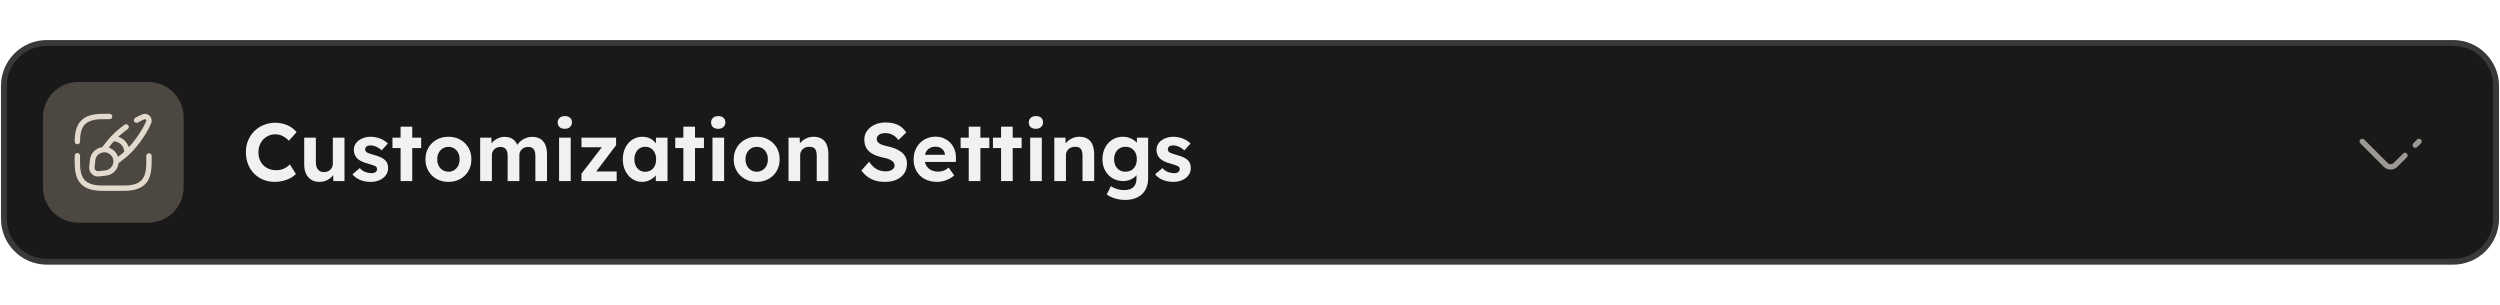
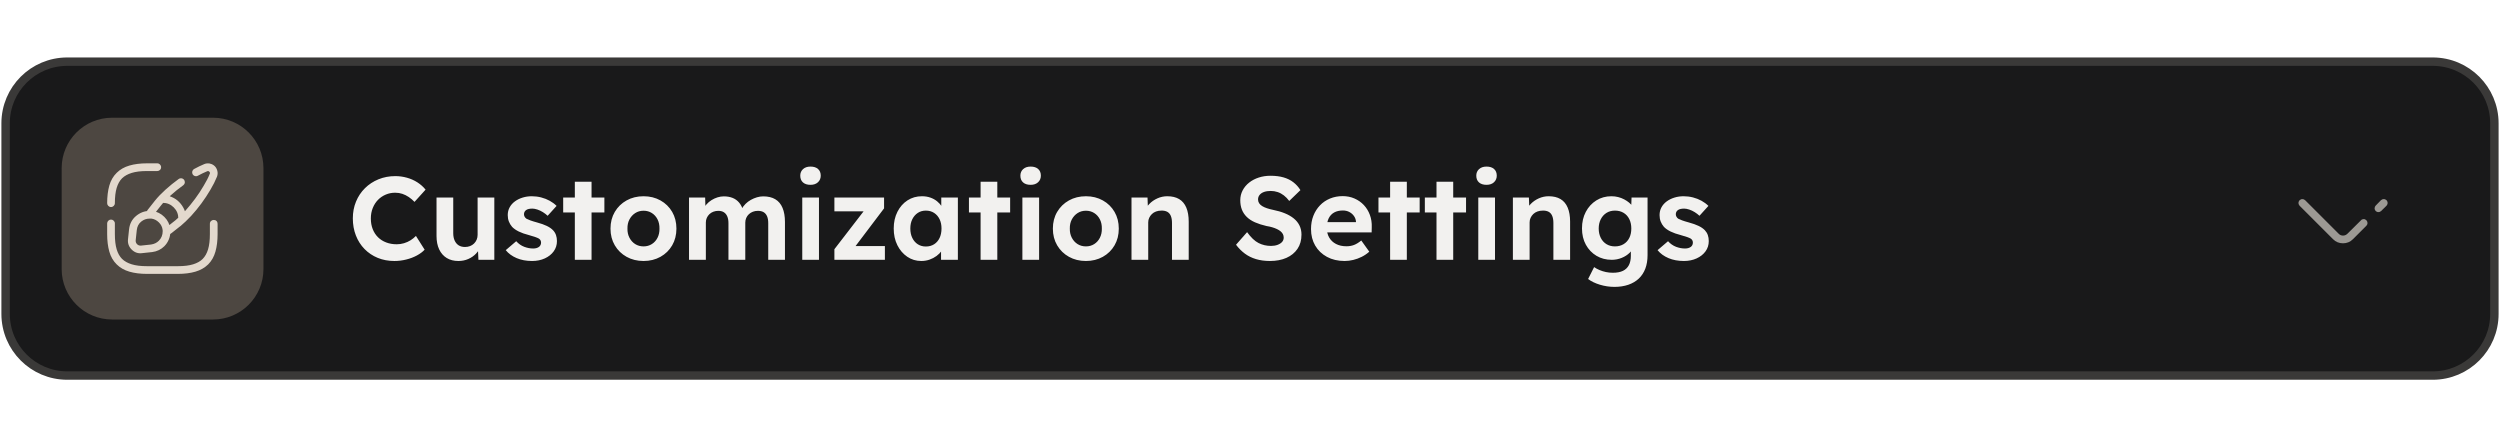
- <svg xmlns="http://www.w3.org/2000/svg" width="640" height="78" viewBox="0 0 640 78">
-   <rect x="1" y="11" width="638" height="56" rx="11" fill="#19191a" stroke="#3a3938" stroke-width="1.5" />
+ <svg xmlns="http://www.w3.org/2000/svg" width="446" height="78" viewBox="0 0 446 78">
+   <rect x="1" y="11" width="444" height="56" rx="11" fill="#19191a" stroke="#3a3938" stroke-width="1.5" />
  <rect x="11" y="21" width="36" height="36" rx="9" fill="#4d4741" />
  <path transform="translate(18 28) scale(0.0214844 -0.0214844) translate(0 -960)" fill="#e3d9cd" d="M84 440Q71 440 61.5 430.5Q52 421 52 408V320Q52 237 70.0 173.5Q88 110 131 68Q173 26 236.5 7.5Q300 -11 383 -11H639Q722 -11 785.0 7.5Q848 26 891 68Q933 110 951.0 173.5Q969 237 969 320V405Q969 419 960.0 428.0Q951 437 937 437Q924 437 914.5 428.0Q905 419 905 405V320Q905 243 890.0 193.0Q875 143 845 113Q816 84 766.0 68.5Q716 53 639 53H383Q306 53 256.0 68.5Q206 84 176 113Q146 143 131.0 193.0Q116 243 116 320V408Q116 421 106.5 430.5Q97 440 84 440ZM383 907Q300 907 236.5 888.5Q173 870 131 828Q88 786 70.0 722.5Q52 659 52 576Q52 563 61.5 553.5Q71 544 84 544Q97 544 106.5 553.5Q116 563 116 576Q116 653 131.0 703.0Q146 753 176 783Q206 812 256.0 827.5Q306 843 383 843H468Q481 843 490.5 852.0Q500 861 500 875Q500 888 490.5 897.5Q481 907 468 907ZM907 905Q895 907 883.0 906.5Q871 906 859 901Q859 901 859.0 901.0Q859 901 859 901Q839 893 817.5 882.5Q796 872 774 860Q767 856 762.5 848.5Q758 841 758 832Q758 828 759.0 824.0Q760 820 762 816Q766 809 773.5 804.5Q781 800 790 800Q794 800 798.0 801.0Q802 802 805 804Q826 815 845.0 824.5Q864 834 882 841Q889 844 893.0 842.5Q897 841 900 838Q904 834 905.5 830.0Q907 826 904 820Q904 820 904.0 820.0Q904 820 904 820Q904 820 904.0 820.0Q904 820 904 820Q886 774 853 720Q821 665 782.0 612.5Q743 560 701 513Q658 467 620 435L563 390Q557 409 549.5 428.0Q542 447 527 462Q511 478 491.5 485.5Q472 493 453 499L498 556Q530 596 579.0 640.5Q628 685 684 725Q690 730 693.5 736.5Q697 743 697 751Q697 757 695.0 761.5Q693 766 691 770Q686 776 679.5 779.5Q673 783 665 783Q659 783 654.5 781.5Q650 780 646 777Q588 735 536.5 688.5Q485 642 448 596Q448 596 448.0 596.0Q448 596 448 596L396 530Q388 521 382.5 511.0Q377 501 373 491Q372 488 371.5 485.5Q371 483 371 480Q371 467 380.5 457.5Q390 448 403 448Q404 448 404.5 448.0Q405 448 405 448Q408 448 411.5 448.0Q415 448 420 448Q436 446 452.0 438.0Q468 430 482 416Q482 416 482.0 416.0Q482 416 482 416Q495 403 502.5 388.0Q510 373 512 357Q513 353 513.0 349.0Q513 345 513 341Q513 341 513.0 341.0Q513 341 513 341Q513 328 522.5 318.5Q532 309 545 309Q548 309 551.0 309.5Q554 310 557 312V311Q567 315 575.5 320.0Q584 325 591 331Q592 331 592.0 331.5Q592 332 592 332L659 385Q660 385 660.0 385.0Q660 385 660 385Q703 421 749 470Q794 519 834.5 574.0Q875 629 909 687Q943 744 964 796Q973 820 967.0 844.0Q961 868 946 883Q938 891 928.0 896.5Q918 902 907 904ZM402 512Q341 511 291.5 469.5Q242 428 234 360Q234 360 234.0 360.0Q234 360 234 360Q234 360 234.0 360.0Q234 360 234 360L225 276Q225 276 225.5 276.0Q226 276 225 276Q220 226 256.0 190.5Q292 155 341 161H340L424 170Q425 170 425.0 170.0Q425 170 425 170Q456 174 481.5 186.5Q507 199 526 218Q527 218 527.0 218.5Q527 219 527 219Q551 243 564.0 275.0Q577 307 577 342Q577 347 577.0 353.0Q577 359 576 365Q576 365 576.0 365.0Q576 365 576 365Q576 366 576.0 366.0Q576 366 576 366Q572 392 560.0 416.5Q548 441 527 462Q506 483 480.5 495.5Q455 508 428 512Q427 512 426.5 512.0Q426 512 426 512Q421 512 415.0 512.5Q409 513 402 512ZM405 449Q408 449 411.5 448.5Q415 448 420 448Q436 446 452.0 438.5Q468 431 482 417Q496 403 503.0 388.5Q510 374 512 357Q513 353 513.0 349.0Q513 345 513 342Q513 320 505.0 300.0Q497 280 481 264Q469 252 453.0 244.0Q437 236 417 233H418L334 224Q334 224 334.0 224.0Q334 224 334 224Q334 224 334.0 224.0Q334 224 333 224H334Q314 222 300.5 235.5Q287 249 289 269Q289 269 289.0 269.0Q289 269 289 269Q289 269 289.0 269.0Q289 269 289 269L298 353Q303 397 334.0 422.5Q365 448 404 448Q404 448 404.5 448.0Q405 448 405 449ZM513 643Q500 643 490.5 633.5Q481 624 481 611Q481 597 490.5 588.0Q500 579 513 579Q567 579 605.0 541.0Q643 503 643 449Q643 436 652.5 426.5Q662 417 675 417Q688 417 697.5 426.5Q707 436 707 449Q707 489 692 524Q676 559 650.0 585.5Q624 612 589 627Q553 643 513 643Z" />
  <path fill="#f2f1ef" fill-opacity="1" d="M70.358 46.56Q68.741 46.56 67.386 46.004Q66.032 45.447 65.035 44.428Q64.037 43.41 63.491 42.014Q62.945 40.617 62.945 38.958Q62.945 37.341 63.512 35.966Q64.079 34.59 65.108 33.572Q66.137 32.553 67.523 31.986Q68.909 31.419 70.526 31.419Q71.576 31.419 72.594 31.703Q73.613 31.986 74.463 32.532Q75.314 33.078 75.923 33.834L73.949 36.018Q73.466 35.514 72.92 35.147Q72.374 34.779 71.775 34.579Q71.177 34.38 70.505 34.38Q69.602 34.38 68.815 34.716Q68.027 35.052 67.439 35.651Q66.851 36.249 66.505 37.1Q66.158 37.95 66.158 38.979Q66.158 40.029 66.494 40.88Q66.83 41.73 67.439 42.329Q68.048 42.927 68.898 43.252Q69.749 43.578 70.778 43.578Q71.45 43.578 72.08 43.389Q72.71 43.2 73.246 42.864Q73.781 42.528 74.201 42.087L75.755 44.544Q75.23 45.111 74.38 45.573Q73.529 46.035 72.479 46.297Q71.429 46.56 70.358 46.56ZM81.782 46.56Q80.564 46.56 79.692 46.025Q78.821 45.489 78.349 44.492Q77.876 43.494 77.876 42.087V35.241H80.858V41.604Q80.858 42.36 81.11 42.916Q81.362 43.473 81.824 43.767Q82.286 44.061 82.958 44.061Q83.441 44.061 83.85 43.904Q84.26 43.746 84.564 43.452Q84.869 43.158 85.037 42.759Q85.205 42.36 85.205 41.898V35.241H88.187V46.35H85.352L85.247 44.061L85.793 43.809Q85.541 44.586 84.953 45.216Q84.365 45.846 83.546 46.203Q82.727 46.56 81.782 46.56ZM94.928 46.56Q93.374 46.56 92.166 46.046Q90.959 45.531 90.224 44.628L92.093 43.032Q92.723 43.725 93.521 44.029Q94.319 44.334 95.117 44.334Q95.432 44.334 95.695 44.261Q95.957 44.187 96.146 44.05Q96.335 43.914 96.429 43.715Q96.524 43.515 96.524 43.284Q96.524 42.822 96.146 42.57Q95.936 42.444 95.495 42.287Q95.054 42.129 94.361 41.94Q93.29 41.667 92.544 41.3Q91.799 40.932 91.358 40.47Q90.98 40.029 90.781 39.514Q90.581 39.0 90.581 38.37Q90.581 37.614 90.917 36.995Q91.253 36.375 91.852 35.934Q92.45 35.493 93.227 35.252Q94.004 35.01 94.865 35.01Q95.726 35.01 96.545 35.22Q97.364 35.43 98.067 35.819Q98.771 36.207 99.296 36.732L97.7 38.496Q97.322 38.139 96.85 37.845Q96.377 37.551 95.873 37.383Q95.369 37.215 94.97 37.215Q94.613 37.215 94.329 37.278Q94.046 37.341 93.857 37.478Q93.668 37.614 93.573 37.803Q93.479 37.992 93.479 38.223Q93.479 38.454 93.594 38.664Q93.71 38.874 93.92 39.021Q94.151 39.147 94.602 39.315Q95.054 39.483 95.831 39.693Q96.839 39.966 97.542 40.302Q98.246 40.638 98.666 41.079Q99.023 41.457 99.191 41.94Q99.359 42.423 99.359 43.011Q99.359 44.04 98.781 44.838Q98.204 45.636 97.196 46.098Q96.188 46.56 94.928 46.56ZM102.551 46.35V32.427H105.533V46.35ZM100.472 37.908V35.241H107.822V37.908ZM114.815 46.56Q113.114 46.56 111.781 45.815Q110.447 45.069 109.68 43.767Q108.914 42.465 108.914 40.785Q108.914 39.105 109.68 37.803Q110.447 36.501 111.781 35.756Q113.114 35.01 114.815 35.01Q116.495 35.01 117.829 35.756Q119.162 36.501 119.918 37.803Q120.674 39.105 120.674 40.785Q120.674 42.465 119.918 43.767Q119.162 45.069 117.829 45.815Q116.495 46.56 114.815 46.56ZM114.815 43.956Q115.634 43.956 116.285 43.547Q116.936 43.137 117.304 42.413Q117.671 41.688 117.65 40.785Q117.671 39.861 117.304 39.136Q116.936 38.412 116.285 38.002Q115.634 37.593 114.815 37.593Q113.975 37.593 113.324 38.013Q112.673 38.433 112.295 39.147Q111.917 39.861 111.938 40.785Q111.917 41.688 112.295 42.413Q112.673 43.137 113.324 43.547Q113.975 43.956 114.815 43.956ZM122.921 46.35V35.241H125.798L125.861 37.362L125.42 37.446Q125.651 36.9 126.04 36.459Q126.428 36.018 126.932 35.703Q127.436 35.388 128.003 35.209Q128.57 35.031 129.137 35.031Q129.998 35.031 130.691 35.304Q131.384 35.577 131.867 36.154Q132.35 36.732 132.623 37.677L132.161 37.635L132.308 37.299Q132.581 36.795 133.001 36.375Q133.421 35.955 133.946 35.661Q134.471 35.367 135.038 35.199Q135.605 35.031 136.151 35.031Q137.453 35.031 138.314 35.546Q139.175 36.06 139.606 37.089Q140.036 38.118 140.036 39.609V46.35H137.054V39.819Q137.054 39.063 136.844 38.58Q136.634 38.097 136.235 37.856Q135.836 37.614 135.206 37.614Q134.723 37.614 134.313 37.772Q133.904 37.929 133.599 38.213Q133.295 38.496 133.127 38.885Q132.959 39.273 132.959 39.714V46.35H129.956V39.798Q129.956 39.105 129.746 38.612Q129.536 38.118 129.137 37.866Q128.738 37.614 128.15 37.614Q127.667 37.614 127.257 37.772Q126.848 37.929 126.554 38.213Q126.26 38.496 126.092 38.874Q125.924 39.252 125.924 39.693V46.35ZM143.123 46.35V35.241H146.105V46.35ZM144.593 32.973Q143.732 32.973 143.249 32.543Q142.766 32.112 142.766 31.335Q142.766 30.621 143.26 30.169Q143.753 29.718 144.593 29.718Q145.454 29.718 145.937 30.148Q146.42 30.579 146.42 31.335Q146.42 32.049 145.926 32.511Q145.433 32.973 144.593 32.973ZM148.856 46.35V44.46L154.715 36.858V37.698H148.856V35.241H157.718V37.173L152.111 44.586L152.027 43.893H157.865V46.35ZM164.354 46.56Q162.968 46.56 161.855 45.804Q160.742 45.048 160.091 43.746Q159.44 42.444 159.44 40.764Q159.44 39.084 160.102 37.782Q160.763 36.48 161.897 35.745Q163.031 35.01 164.48 35.01Q165.299 35.01 165.982 35.252Q166.664 35.493 167.179 35.913Q167.693 36.333 168.05 36.879Q168.407 37.425 168.554 38.055L167.924 37.95V35.241H170.885V46.35H167.882V43.683L168.554 43.62Q168.386 44.208 168.008 44.733Q167.63 45.258 167.074 45.668Q166.517 46.077 165.824 46.319Q165.131 46.56 164.354 46.56ZM165.173 43.977Q166.013 43.977 166.643 43.578Q167.273 43.179 167.62 42.455Q167.966 41.73 167.966 40.764Q167.966 39.819 167.62 39.105Q167.273 38.391 166.643 37.981Q166.013 37.572 165.173 37.572Q164.354 37.572 163.735 37.981Q163.115 38.391 162.758 39.105Q162.401 39.819 162.401 40.764Q162.401 41.73 162.758 42.455Q163.115 43.179 163.735 43.578Q164.354 43.977 165.173 43.977ZM174.938 46.35V32.427H177.92V46.35ZM172.859 37.908V35.241H180.209V37.908ZM182.393 46.35V35.241H185.375V46.35ZM183.863 32.973Q183.002 32.973 182.519 32.543Q182.036 32.112 182.036 31.335Q182.036 30.621 182.529 30.169Q183.023 29.718 183.863 29.718Q184.724 29.718 185.207 30.148Q185.69 30.579 185.69 31.335Q185.69 32.049 185.197 32.511Q184.703 32.973 183.863 32.973ZM193.733 46.56Q192.032 46.56 190.699 45.815Q189.365 45.069 188.599 43.767Q187.832 42.465 187.832 40.785Q187.832 39.105 188.599 37.803Q189.365 36.501 190.699 35.756Q192.032 35.01 193.733 35.01Q195.413 35.01 196.747 35.756Q198.08 36.501 198.836 37.803Q199.592 39.105 199.592 40.785Q199.592 42.465 198.836 43.767Q198.08 45.069 196.747 45.815Q195.413 46.56 193.733 46.56ZM193.733 43.956Q194.552 43.956 195.203 43.547Q195.854 43.137 196.222 42.413Q196.589 41.688 196.568 40.785Q196.589 39.861 196.222 39.136Q195.854 38.412 195.203 38.002Q194.552 37.593 193.733 37.593Q192.893 37.593 192.242 38.013Q191.591 38.433 191.213 39.147Q190.835 39.861 190.856 40.785Q190.835 41.688 191.213 42.413Q191.591 43.137 192.242 43.547Q192.893 43.956 193.733 43.956ZM201.86 46.35V35.241H204.716L204.8 37.509L204.212 37.761Q204.443 37.005 205.041 36.386Q205.64 35.766 206.48 35.388Q207.32 35.01 208.244 35.01Q209.504 35.01 210.355 35.514Q211.205 36.018 211.636 37.037Q212.066 38.055 212.066 39.546V46.35H209.084V39.777Q209.084 39.021 208.874 38.517Q208.664 38.013 208.233 37.782Q207.803 37.551 207.173 37.572Q206.669 37.572 206.238 37.73Q205.808 37.887 205.504 38.181Q205.199 38.475 205.021 38.853Q204.842 39.231 204.842 39.672V46.35H203.372Q202.889 46.35 202.511 46.35Q202.133 46.35 201.86 46.35ZM226.556 46.56Q225.191 46.56 224.067 46.224Q222.944 45.888 222.073 45.237Q221.201 44.586 220.508 43.662L222.482 41.415Q223.511 42.843 224.53 43.358Q225.548 43.872 226.745 43.872Q227.396 43.872 227.911 43.683Q228.425 43.494 228.719 43.169Q229.013 42.843 229.013 42.381Q229.013 42.045 228.866 41.761Q228.719 41.478 228.446 41.258Q228.173 41.037 227.795 40.858Q227.417 40.68 226.955 40.544Q226.493 40.407 225.947 40.323Q224.771 40.05 223.889 39.662Q223.007 39.273 222.419 38.696Q221.831 38.118 221.548 37.383Q221.264 36.648 221.264 35.724Q221.264 34.779 221.684 33.971Q222.104 33.162 222.85 32.574Q223.595 31.986 224.572 31.671Q225.548 31.356 226.64 31.356Q227.984 31.356 228.992 31.65Q230.0 31.944 230.745 32.522Q231.491 33.099 231.995 33.918L230.0 35.85Q229.559 35.262 229.045 34.863Q228.53 34.464 227.932 34.264Q227.333 34.065 226.703 34.065Q226.01 34.065 225.506 34.243Q225.002 34.422 224.719 34.769Q224.435 35.115 224.435 35.577Q224.435 35.955 224.624 36.249Q224.813 36.543 225.17 36.764Q225.527 36.984 226.031 37.152Q226.535 37.32 227.144 37.446Q228.299 37.677 229.223 38.055Q230.147 38.433 230.809 38.969Q231.47 39.504 231.827 40.229Q232.184 40.953 232.184 41.856Q232.184 43.347 231.47 44.397Q230.756 45.447 229.496 46.004Q228.236 46.56 226.556 46.56ZM239.891 46.56Q238.085 46.56 236.731 45.825Q235.376 45.09 234.631 43.809Q233.885 42.528 233.885 40.869Q233.885 39.567 234.305 38.496Q234.725 37.425 235.481 36.638Q236.237 35.85 237.277 35.419Q238.316 34.989 239.534 34.989Q240.668 34.989 241.634 35.409Q242.6 35.829 243.304 36.575Q244.007 37.32 244.385 38.338Q244.763 39.357 244.721 40.533L244.7 41.457H235.775L235.292 39.63H242.243L241.907 40.008V39.546Q241.865 38.979 241.54 38.528Q241.214 38.076 240.71 37.814Q240.206 37.551 239.576 37.551Q238.652 37.551 238.012 37.908Q237.371 38.265 237.035 38.958Q236.699 39.651 236.699 40.638Q236.699 41.646 237.13 42.381Q237.56 43.116 238.348 43.526Q239.135 43.935 240.206 43.935Q240.941 43.935 241.55 43.704Q242.159 43.473 242.852 42.906L244.28 44.901Q243.671 45.447 242.936 45.815Q242.201 46.182 241.424 46.371Q240.647 46.56 239.891 46.56ZM247.997 46.35V32.427H250.979V46.35ZM245.918 37.908V35.241H253.268V37.908ZM256.271 46.35V32.427H259.253V46.35ZM254.192 37.908V35.241H261.542V37.908ZM263.726 46.35V35.241H266.708V46.35ZM265.196 32.973Q264.335 32.973 263.852 32.543Q263.369 32.112 263.369 31.335Q263.369 30.621 263.863 30.169Q264.356 29.718 265.196 29.718Q266.057 29.718 266.54 30.148Q267.023 30.579 267.023 31.335Q267.023 32.049 266.529 32.511Q266.036 32.973 265.196 32.973ZM269.9 46.35V35.241H272.756L272.84 37.509L272.252 37.761Q272.483 37.005 273.082 36.386Q273.68 35.766 274.52 35.388Q275.36 35.01 276.284 35.01Q277.544 35.01 278.394 35.514Q279.245 36.018 279.675 37.037Q280.106 38.055 280.106 39.546V46.35H277.124V39.777Q277.124 39.021 276.914 38.517Q276.704 38.013 276.274 37.782Q275.843 37.551 275.213 37.572Q274.709 37.572 274.279 37.73Q273.848 37.887 273.543 38.181Q273.239 38.475 273.06 38.853Q272.882 39.231 272.882 39.672V46.35H271.412Q270.929 46.35 270.551 46.35Q270.173 46.35 269.9 46.35ZM288.023 51.18Q286.7 51.18 285.419 50.791Q284.138 50.403 283.319 49.773L284.39 47.652Q284.81 47.946 285.356 48.177Q285.902 48.408 286.5 48.534Q287.099 48.66 287.729 48.66Q288.821 48.66 289.524 48.324Q290.228 47.988 290.585 47.316Q290.942 46.644 290.942 45.636V43.704L291.446 43.809Q291.32 44.502 290.743 45.08Q290.165 45.657 289.315 46.004Q288.464 46.35 287.54 46.35Q286.007 46.35 284.81 45.636Q283.613 44.922 282.92 43.662Q282.227 42.402 282.227 40.743Q282.227 39.084 282.909 37.793Q283.592 36.501 284.779 35.756Q285.965 35.01 287.477 35.01Q288.107 35.01 288.685 35.157Q289.262 35.304 289.755 35.567Q290.249 35.829 290.638 36.154Q291.026 36.48 291.278 36.858Q291.53 37.236 291.593 37.614L290.984 37.782L291.068 35.241H293.924V45.51Q293.924 46.875 293.525 47.925Q293.126 48.975 292.36 49.7Q291.593 50.424 290.49 50.802Q289.388 51.18 288.023 51.18ZM288.107 43.956Q288.989 43.956 289.651 43.557Q290.312 43.158 290.669 42.444Q291.026 41.73 291.026 40.764Q291.026 39.819 290.669 39.095Q290.312 38.37 289.651 37.971Q288.989 37.572 288.107 37.572Q287.246 37.572 286.595 37.981Q285.944 38.391 285.577 39.115Q285.209 39.84 285.209 40.764Q285.209 41.709 285.577 42.434Q285.944 43.158 286.595 43.557Q287.246 43.956 288.107 43.956ZM300.413 46.56Q298.859 46.56 297.652 46.046Q296.444 45.531 295.709 44.628L297.578 43.032Q298.208 43.725 299.006 44.029Q299.804 44.334 300.602 44.334Q300.917 44.334 301.18 44.261Q301.442 44.187 301.631 44.05Q301.82 43.914 301.915 43.715Q302.009 43.515 302.009 43.284Q302.009 42.822 301.631 42.57Q301.421 42.444 300.98 42.287Q300.539 42.129 299.846 41.94Q298.775 41.667 298.03 41.3Q297.284 40.932 296.843 40.47Q296.465 40.029 296.266 39.514Q296.066 39.0 296.066 38.37Q296.066 37.614 296.402 36.995Q296.738 36.375 297.337 35.934Q297.935 35.493 298.712 35.252Q299.489 35.01 300.35 35.01Q301.211 35.01 302.03 35.22Q302.849 35.43 303.553 35.819Q304.256 36.207 304.781 36.732L303.185 38.496Q302.807 38.139 302.335 37.845Q301.862 37.551 301.358 37.383Q300.854 37.215 300.455 37.215Q300.098 37.215 299.815 37.278Q299.531 37.341 299.342 37.478Q299.153 37.614 299.058 37.803Q298.964 37.992 298.964 38.223Q298.964 38.454 299.08 38.664Q299.195 38.874 299.405 39.021Q299.636 39.147 300.088 39.315Q300.539 39.483 301.316 39.693Q302.324 39.966 303.028 40.302Q303.731 40.638 304.151 41.079Q304.508 41.457 304.676 41.94Q304.844 42.423 304.844 43.011Q304.844 44.04 304.267 44.838Q303.689 45.636 302.681 46.098Q301.673 46.56 300.413 46.56Z" />
-   <path transform="translate(601 28) scale(0.0214844 -0.0214844) translate(0 -960)" fill="#9c9994" d="M151 601Q147 596 144.5 590.5Q142 585 142 578Q142 571 144.5 565.5Q147 560 151 555L429 277Q429 277 429.0 277.0Q429 277 429 277Q429 277 429.0 277.0Q429 277 429 277Q463 243 511.5 243.0Q560 243 594 277L706 389Q710 393 712.5 399.0Q715 405 715 412Q715 418 712.5 424.0Q710 430 706 434Q701 439 695.5 441.5Q690 444 683 444Q677 444 671.0 441.5Q665 439 661 434L549 323Q533 307 511.5 307.0Q490 307 475 323L197 601Q192 605 186.5 607.5Q181 610 174 610Q167 610 161.5 607.5Q156 605 152 601ZM850 610Q843 610 837.5 607.5Q832 605 827 601L783 556Q779 552 776.5 546.0Q774 540 774 534Q774 527 776.5 521.5Q779 516 783 511Q787 507 793.0 504.5Q799 502 806 502Q812 502 818.0 504.5Q824 507 828 511L873 555Q877 560 879.5 565.5Q882 571 882 578Q882 585 879.5 590.5Q877 596 873 601Q868 605 862.5 607.5Q857 610 850 610Z" />
+   <path transform="translate(407 28) scale(0.0214844 -0.0214844) translate(0 -960)" fill="#9c9994" d="M151 601Q147 596 144.5 590.5Q142 585 142 578Q142 571 144.5 565.5Q147 560 151 555L429 277Q429 277 429.0 277.0Q429 277 429 277Q429 277 429.0 277.0Q429 277 429 277Q463 243 511.5 243.0Q560 243 594 277L706 389Q710 393 712.5 399.0Q715 405 715 412Q715 418 712.5 424.0Q710 430 706 434Q701 439 695.5 441.5Q690 444 683 444Q677 444 671.0 441.5Q665 439 661 434L549 323Q533 307 511.5 307.0Q490 307 475 323L197 601Q192 605 186.5 607.5Q181 610 174 610Q167 610 161.5 607.5Q156 605 152 601ZM850 610Q843 610 837.5 607.5Q832 605 827 601L783 556Q779 552 776.5 546.0Q774 540 774 534Q774 527 776.5 521.5Q779 516 783 511Q787 507 793.0 504.5Q799 502 806 502Q812 502 818.0 504.5Q824 507 828 511L873 555Q877 560 879.5 565.5Q882 571 882 578Q882 585 879.5 590.5Q877 596 873 601Q868 605 862.5 607.5Q857 610 850 610Z" />
</svg>
